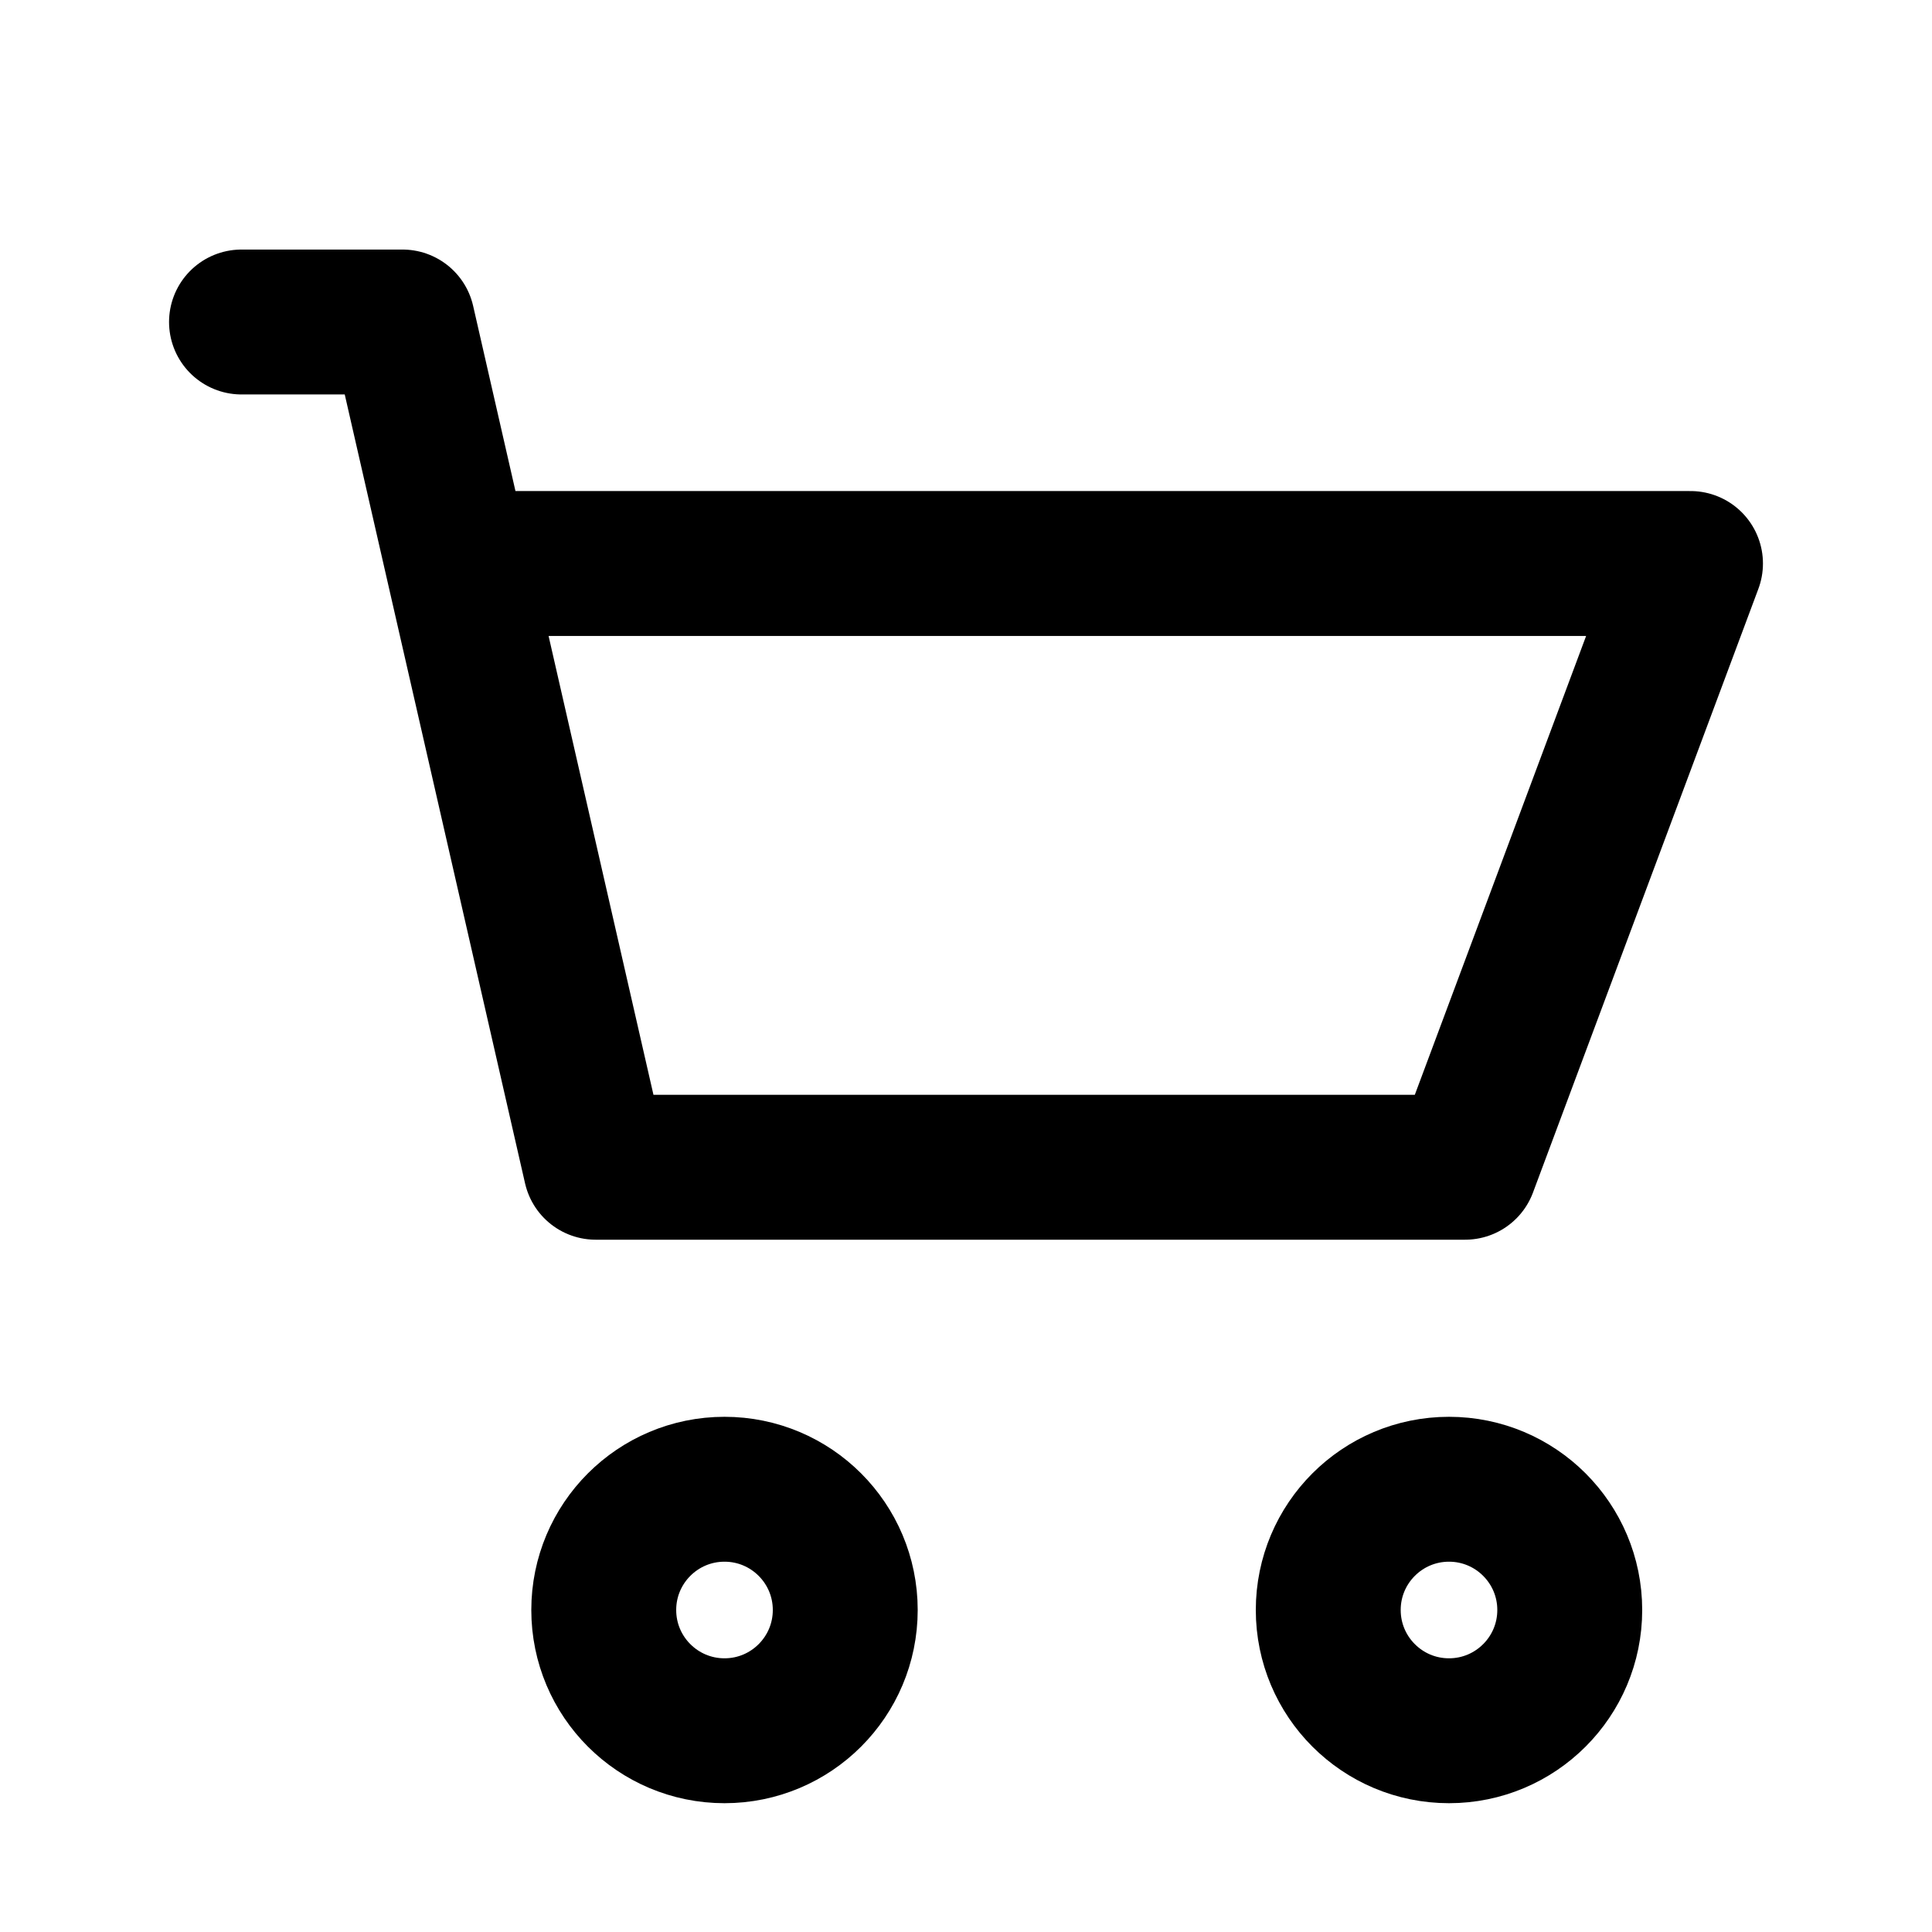
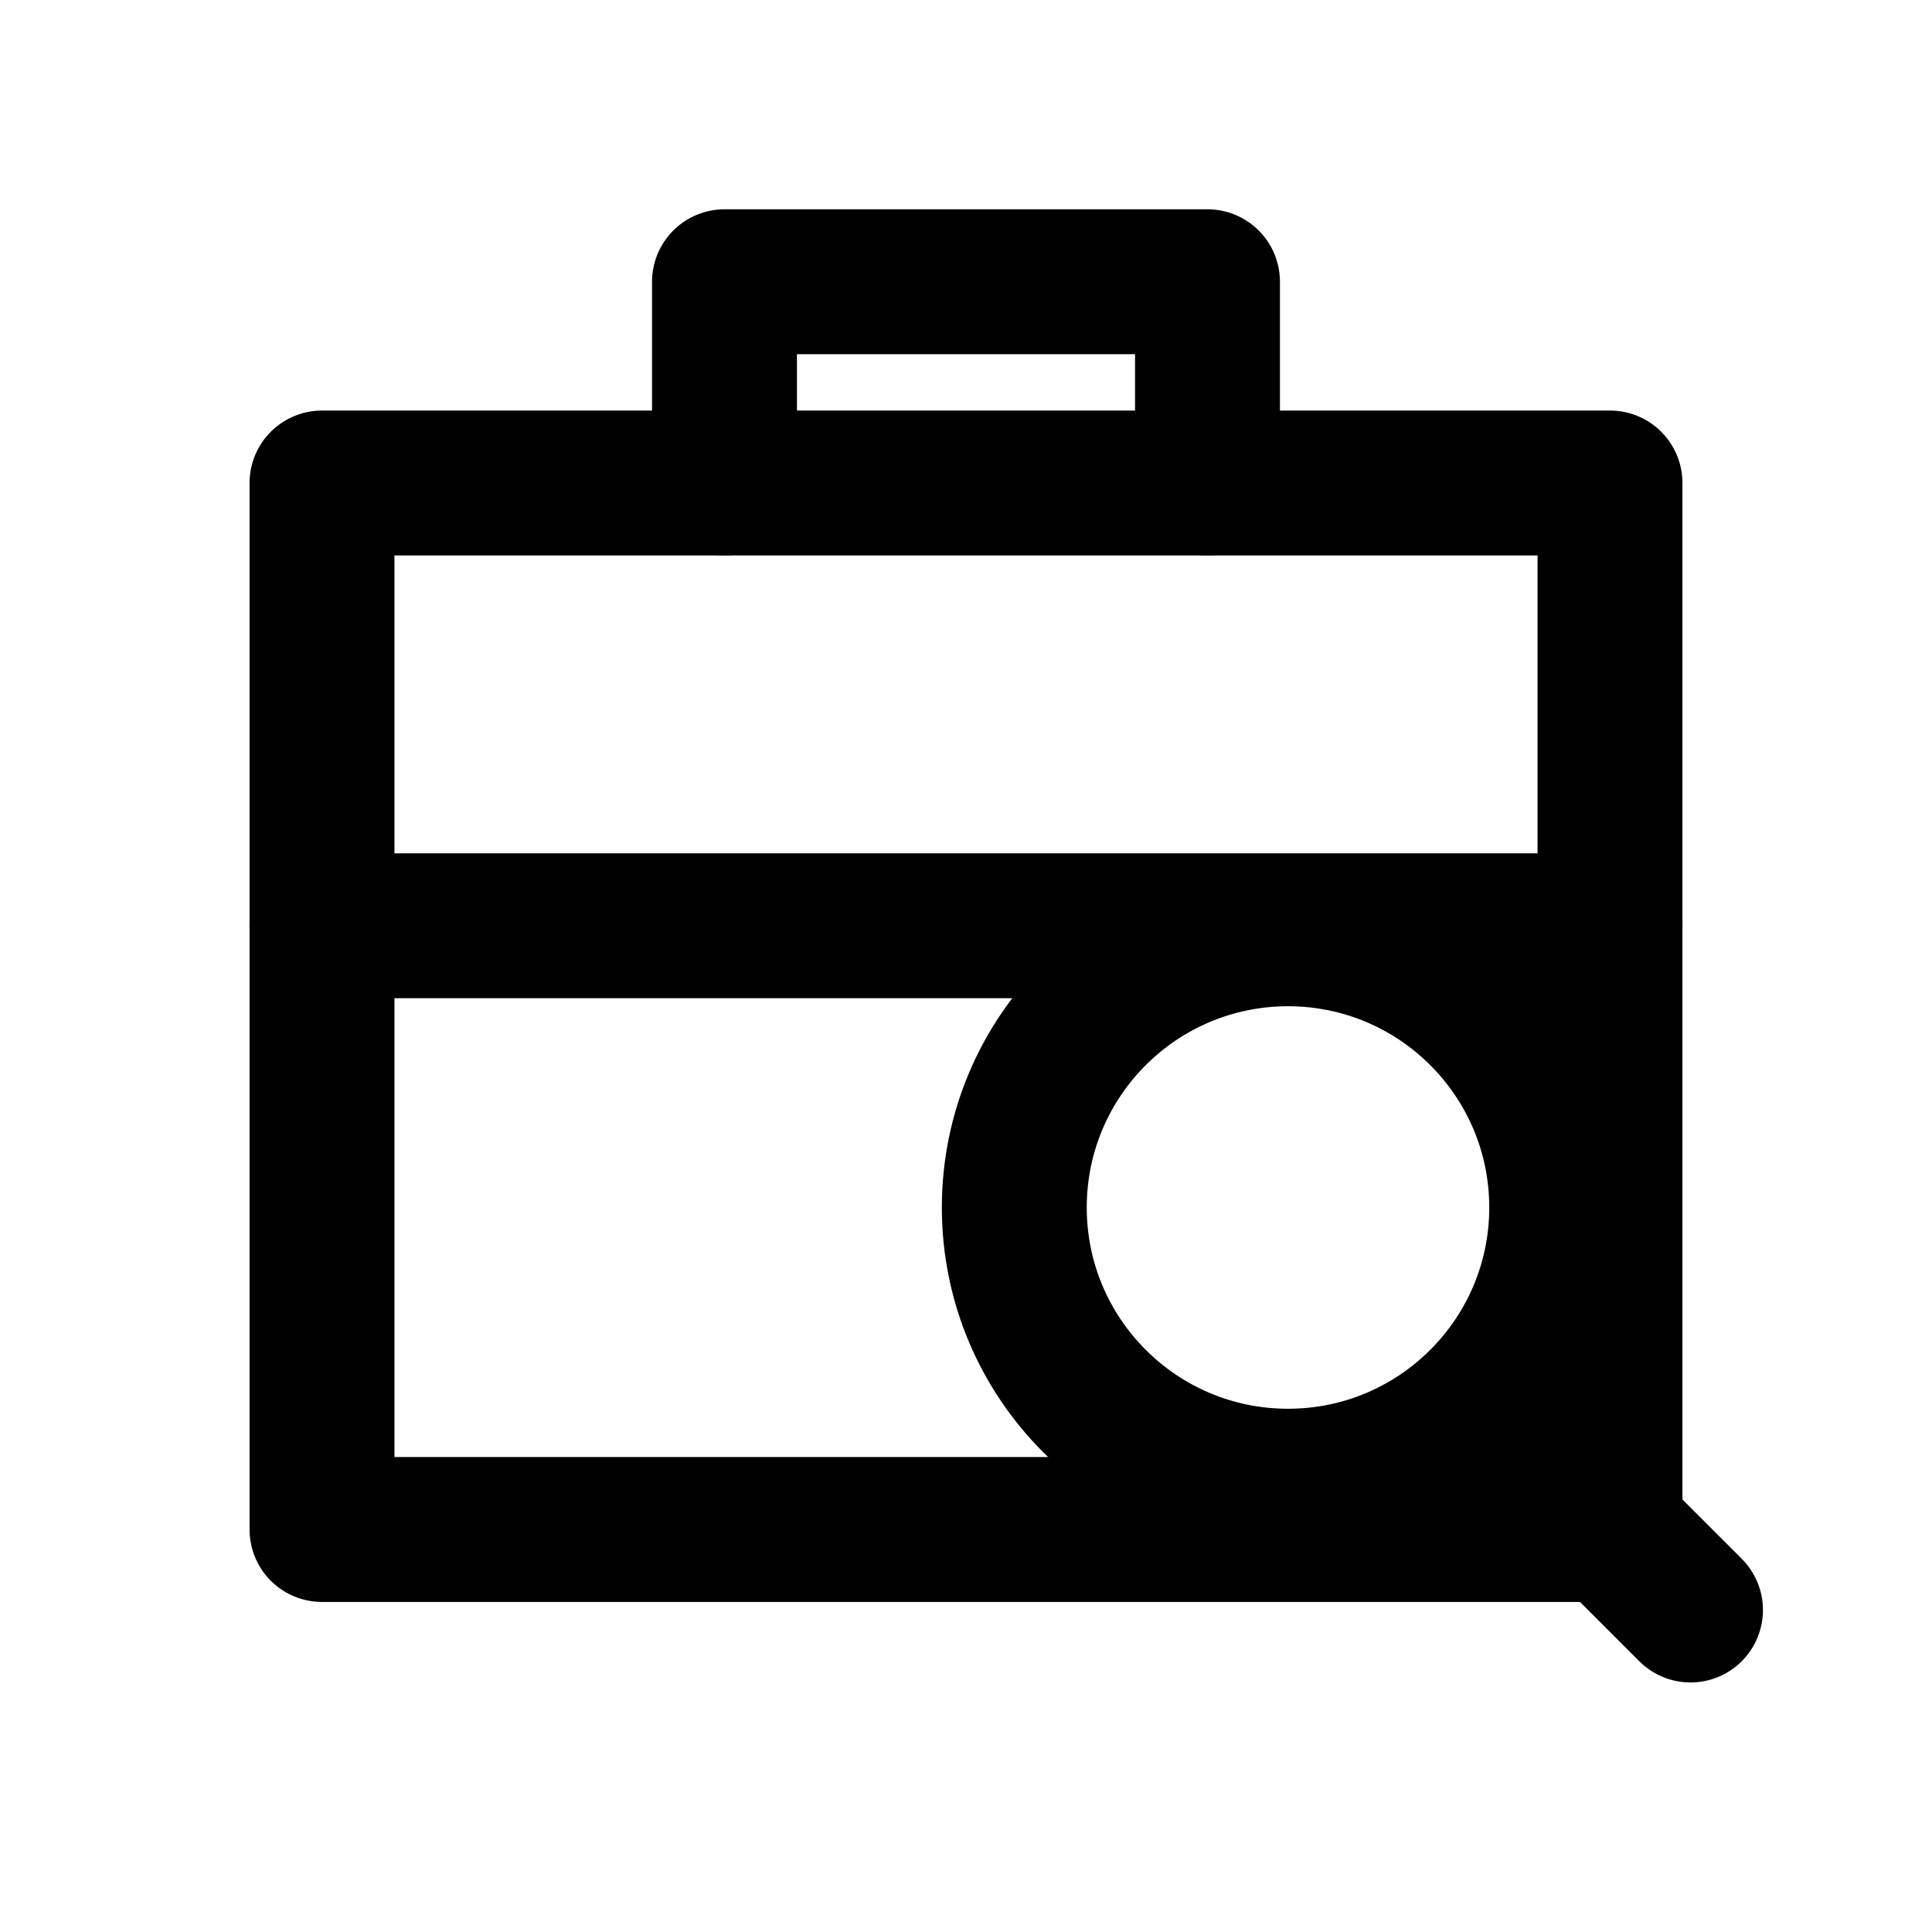
<svg xmlns="http://www.w3.org/2000/svg" viewBox="0 0 24 24" fill="none" stroke="black" stroke-width="1.8" stroke-linecap="round" stroke-linejoin="round">
-   <circle cx="9" cy="20" r="1.5" />
-   <circle cx="18" cy="20" r="1.5" />
-   <path d="M3 4h2l2.4 10.5h10.8L21 7H6" />
+   <path d="M4 6h16v13H4z" />
+   <path d="M4 11.5h16M9 6V3.5h6V6" />
+   <circle cx="16" cy="15" r="3.4" />
+   <path d="M18.6 17.6 21 20" />
</svg>
